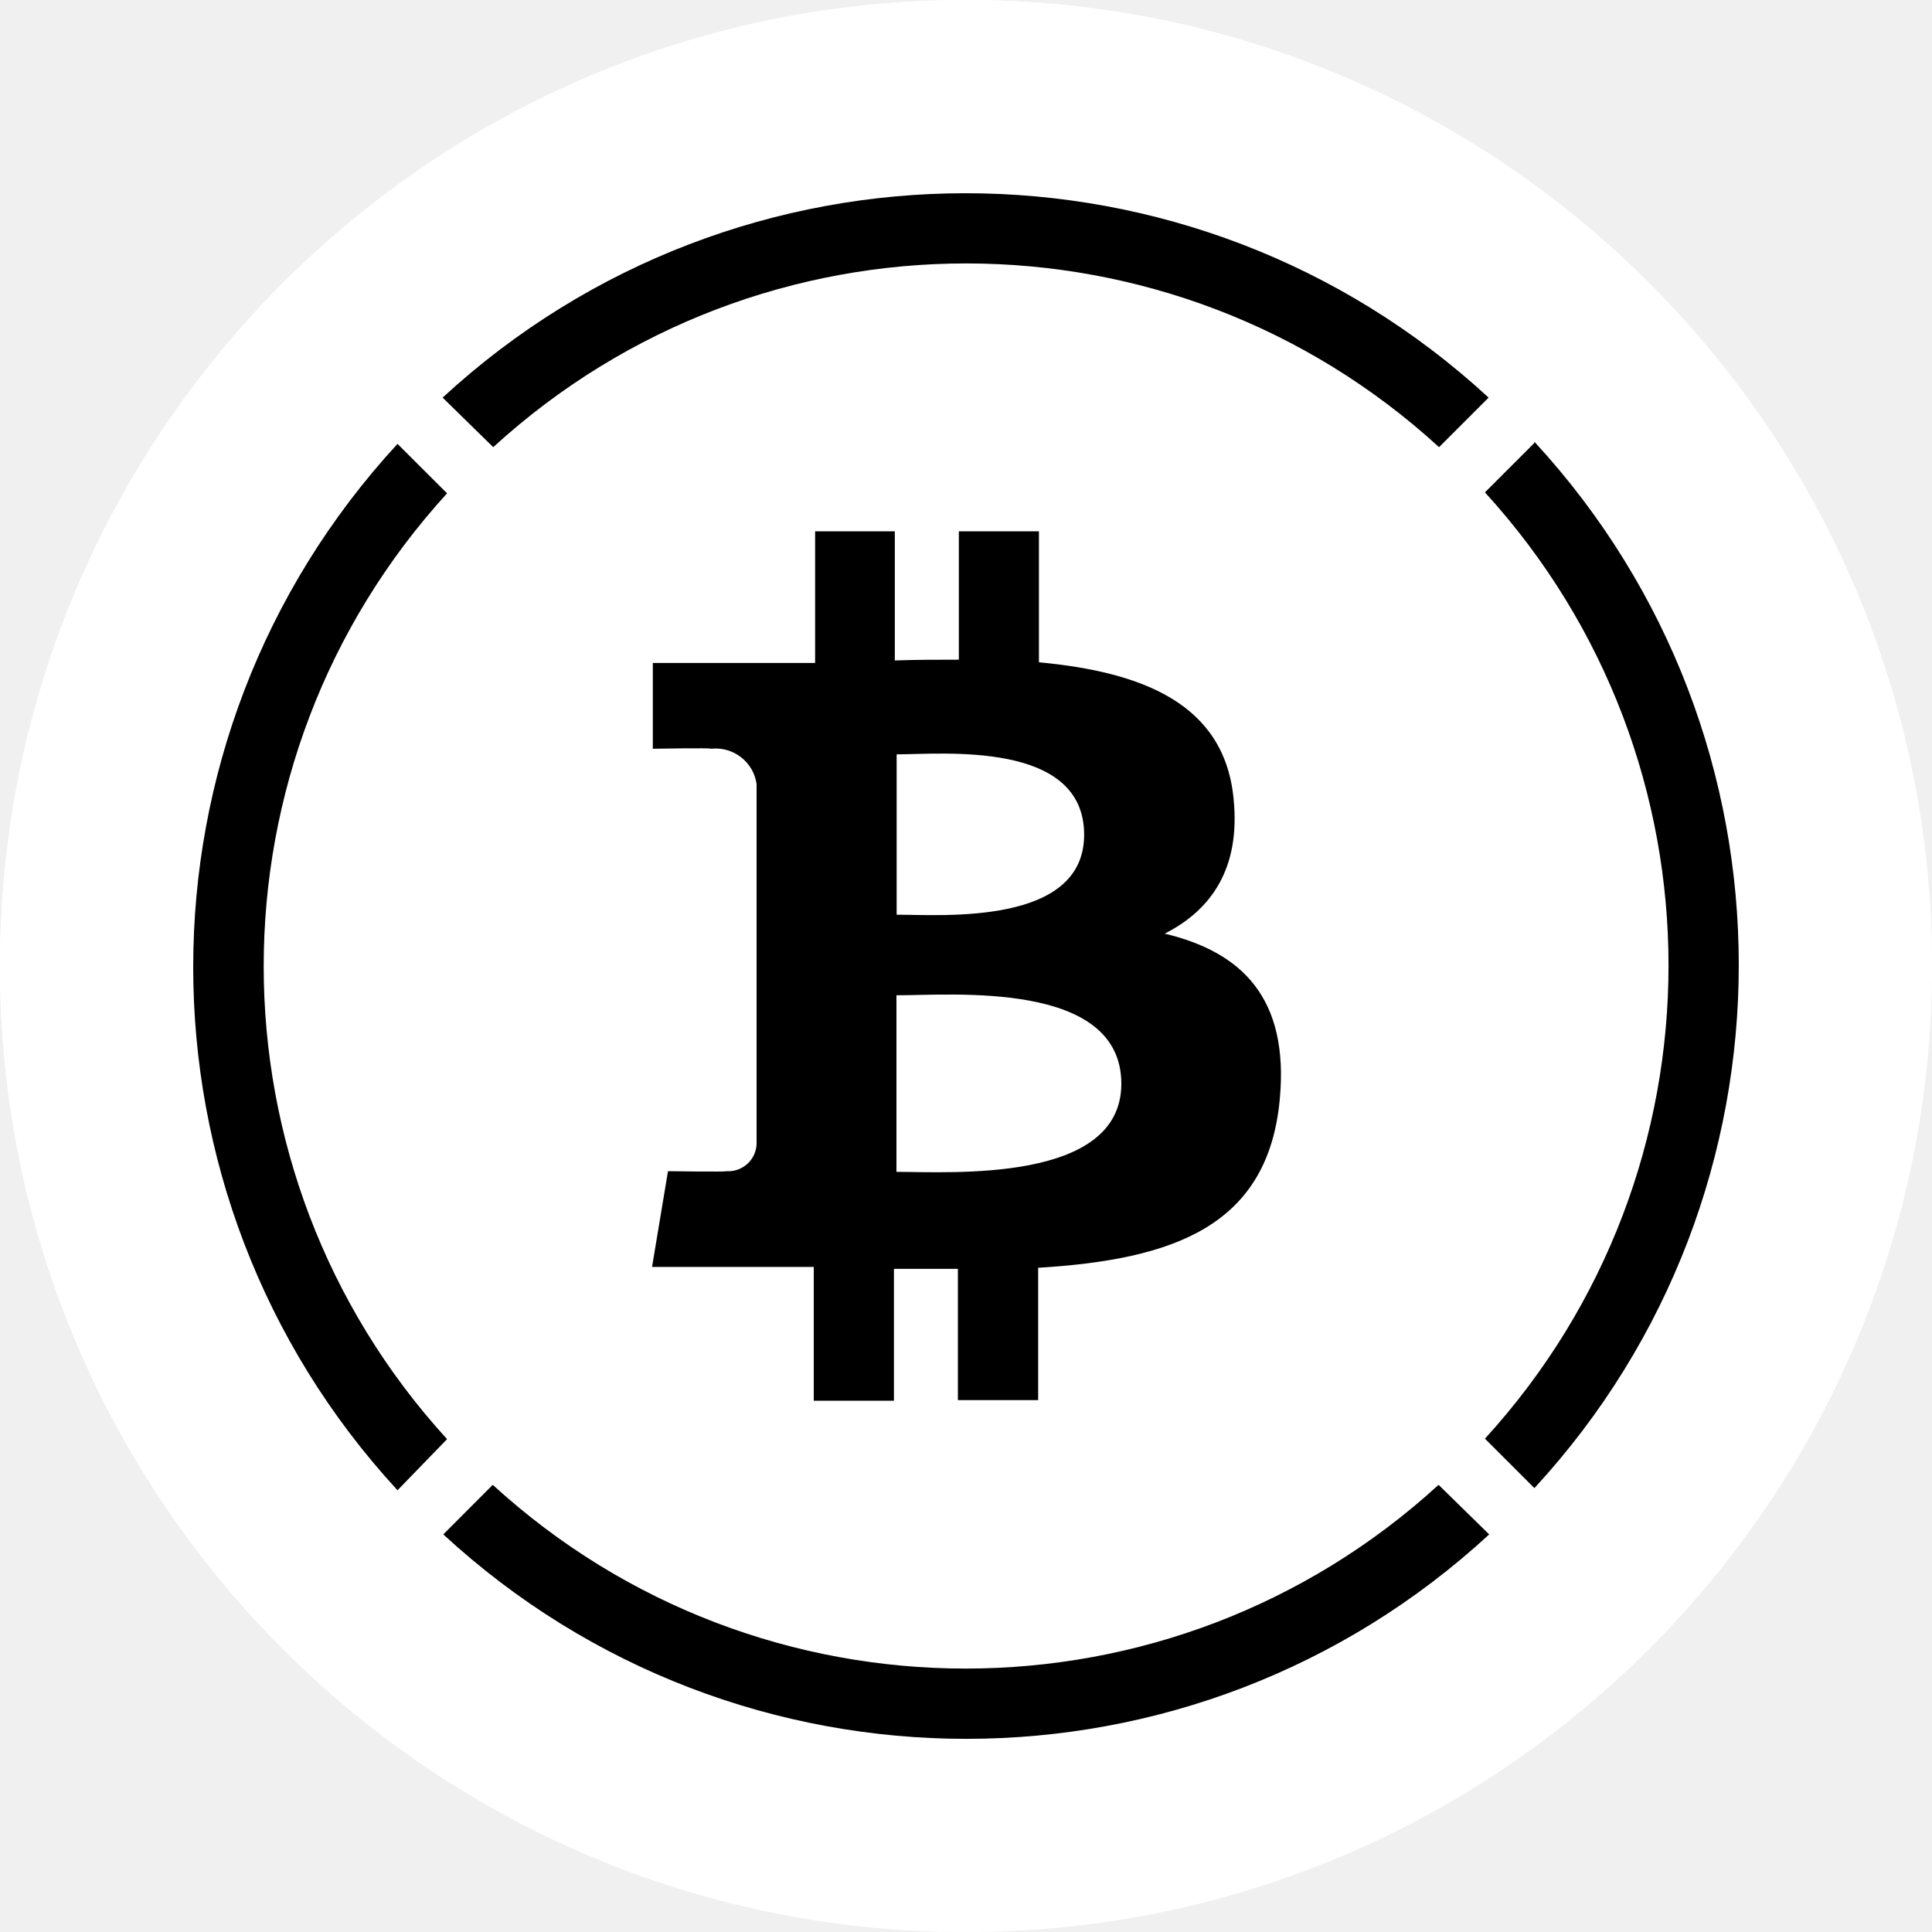
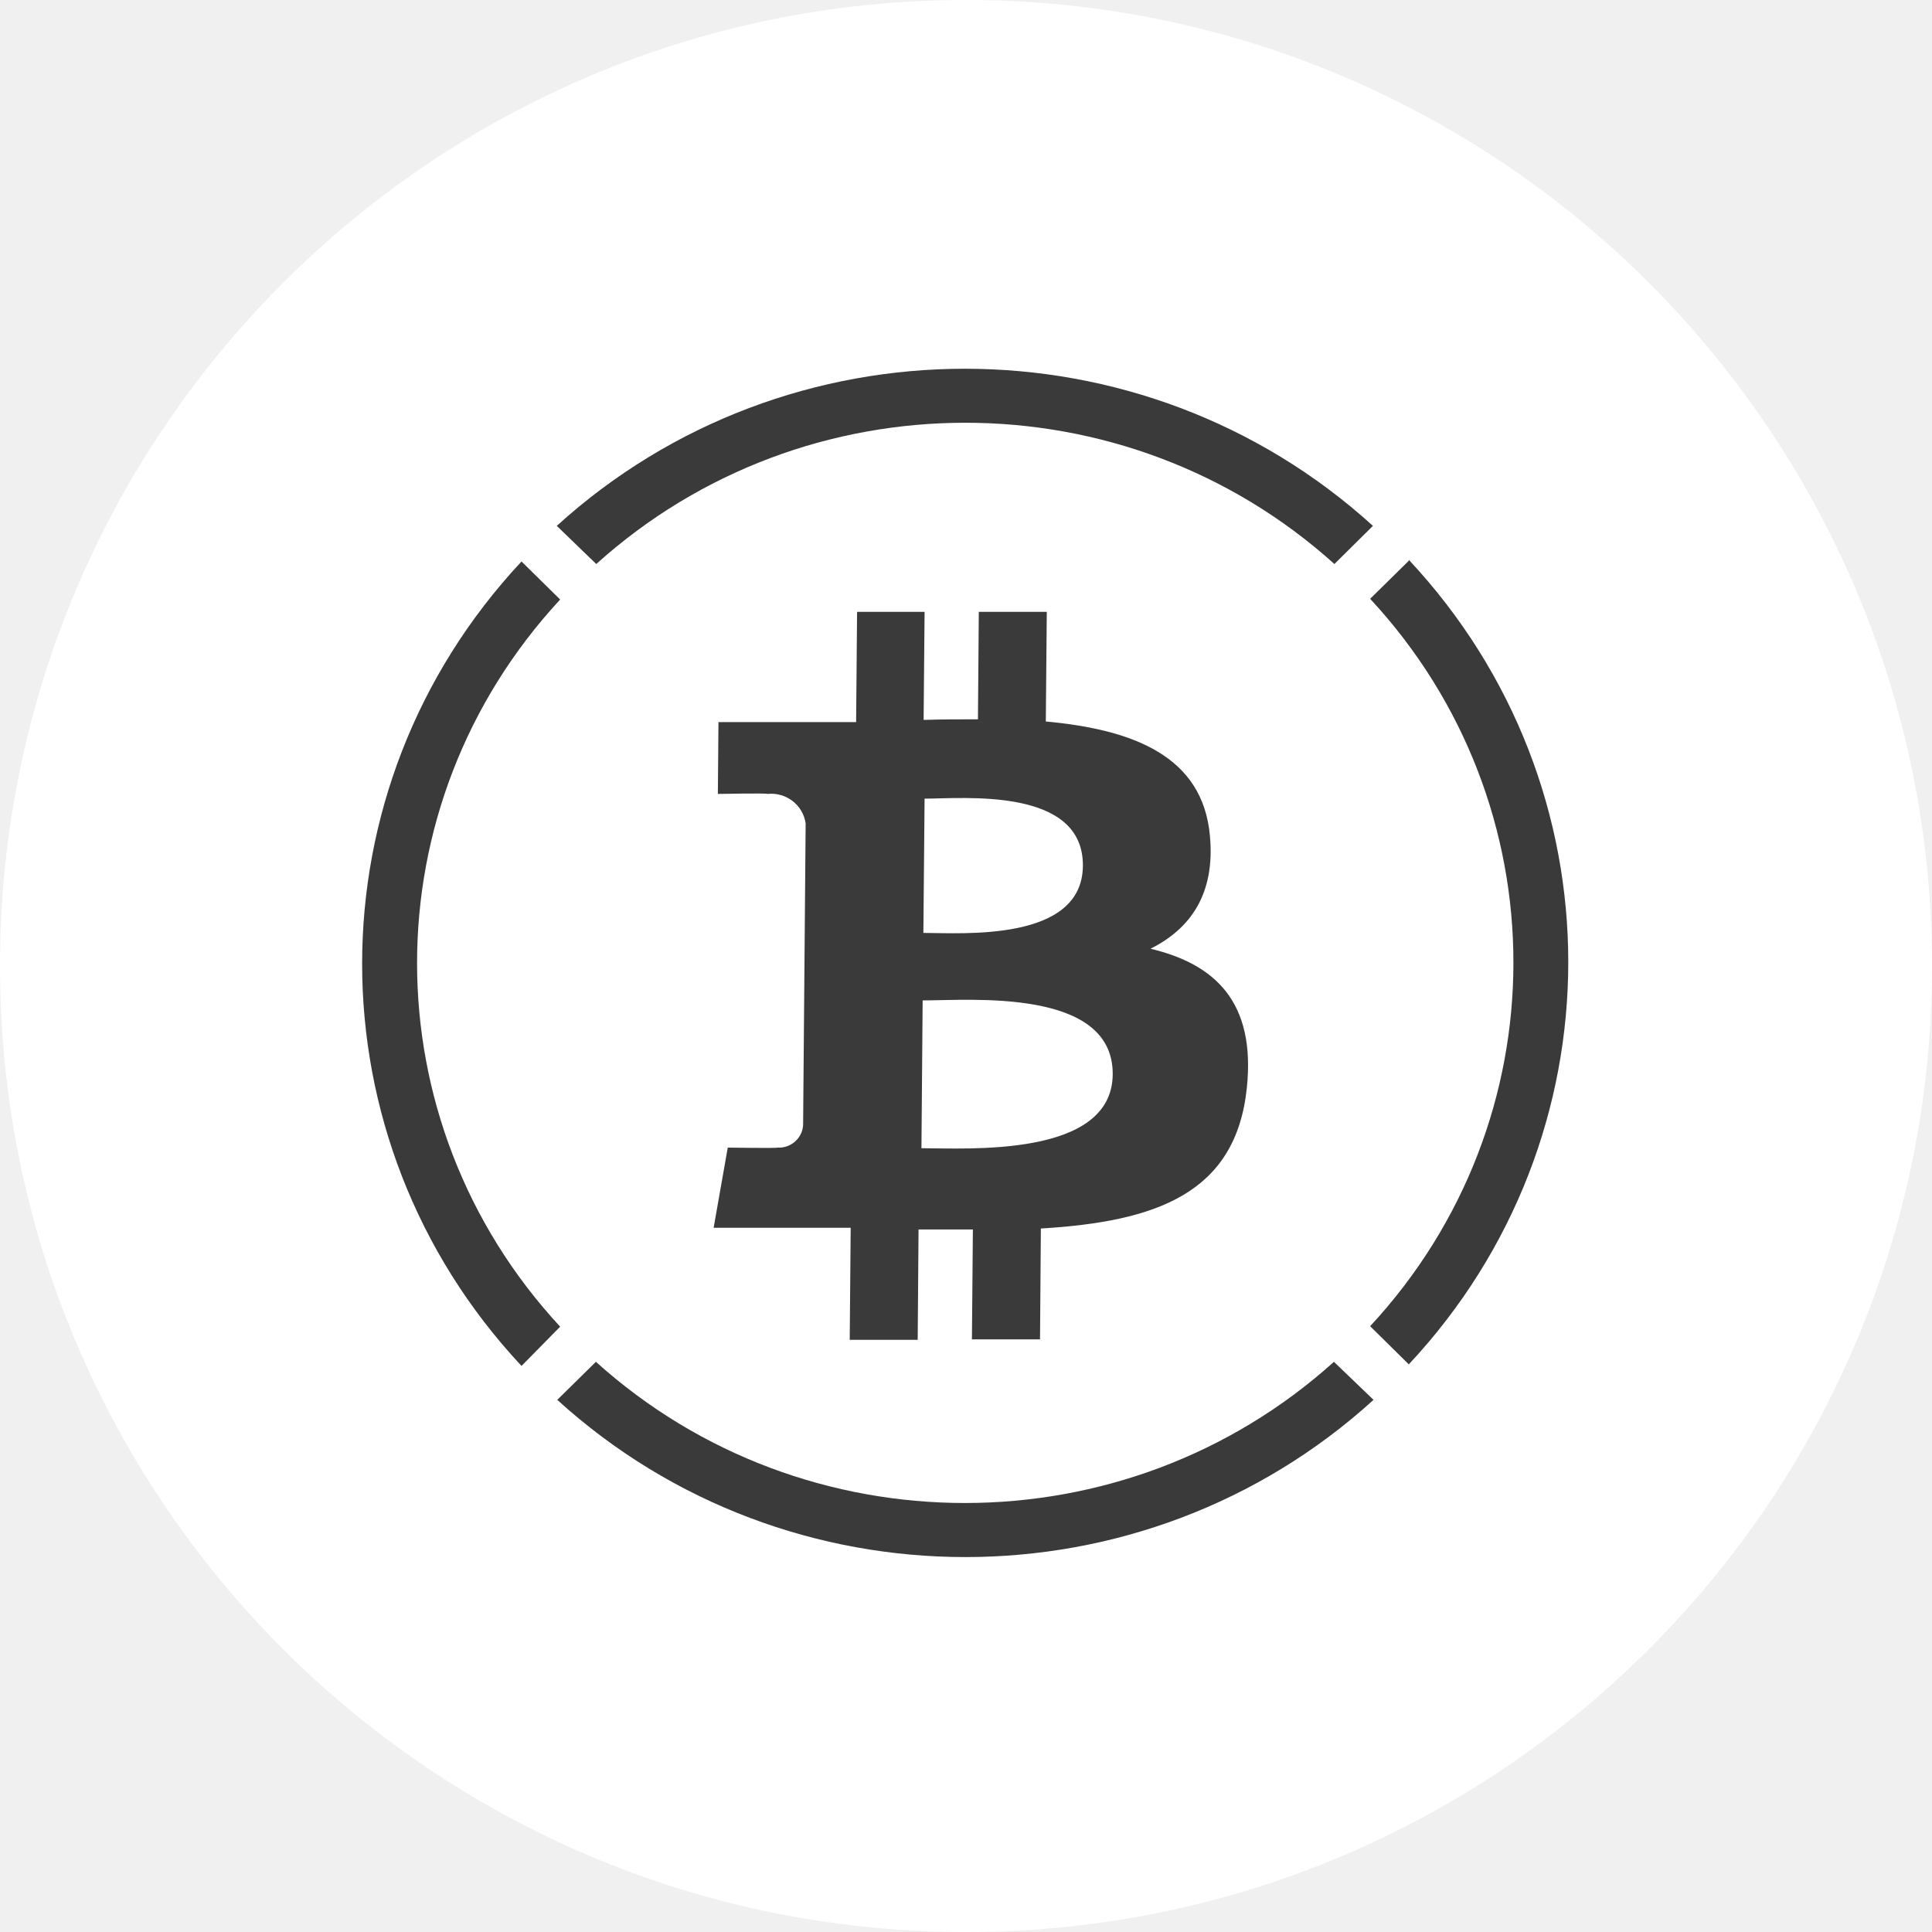
- <svg xmlns="http://www.w3.org/2000/svg" width="100%" height="100%" viewBox="0 0 20 20" fill="none">
-   <path d="M10 20C15.523 20 20 15.523 20 10C20 4.477 15.523 0 10 0C4.477 0 0 4.477 0 10C0 15.523 4.477 20 10 20Z" fill="white" />
-   <path fill-rule="evenodd" clip-rule="evenodd" d="M9.998 0.78C4.909 0.783 0.786 4.911 0.789 10C0.792 15.089 4.92 19.212 10.009 19.209C15.095 19.206 19.216 15.084 19.218 9.998C19.212 4.91 15.086 0.787 9.998 0.785V0.78ZM9.998 20C4.475 19.999 -0.001 15.521 -6.08331e-05 9.998C0.001 4.475 4.479 -0.001 10.002 2.02064e-07C15.523 0.001 19.999 4.477 20 9.998C19.994 15.52 15.52 19.994 9.998 20Z" fill="white" />
-   <path fill-rule="evenodd" clip-rule="evenodd" d="M14.897 4.629C12.126 2.093 7.878 2.093 5.106 4.629L4.582 4.116C7.64 1.295 12.351 1.295 15.41 4.116L14.897 4.629ZM15.372 5.097L15.884 4.585V4.573C18.705 7.632 18.705 12.346 15.884 15.405L15.372 14.893C17.906 12.12 17.906 7.87 15.372 5.097ZM4.628 14.898C2.097 12.126 2.097 7.88 4.628 5.107L4.115 4.595C1.295 7.654 1.295 12.368 4.115 15.427L4.628 14.898ZM5.101 15.371C7.873 17.907 12.12 17.907 14.892 15.371L15.416 15.884C12.358 18.706 7.647 18.706 4.589 15.884L5.101 15.371Z" fill="black" />
-   <path fill-rule="evenodd" clip-rule="evenodd" d="M11.223 8.641C11.223 9.584 9.75 9.469 9.282 9.469V7.809C9.75 7.809 11.223 7.661 11.223 8.641ZM11.608 11.219C11.608 12.249 9.843 12.131 9.28 12.131V10.303C9.843 10.305 11.608 10.143 11.608 11.219ZM12.77 8.269C12.676 7.286 11.828 6.956 10.755 6.856V5.5H9.926V6.829C9.708 6.829 9.485 6.829 9.263 6.837V5.5H8.438V6.863H7.911H6.758V7.751C6.758 7.751 7.37 7.74 7.361 7.751C7.591 7.726 7.799 7.887 7.832 8.115V11.849C7.822 12.011 7.683 12.134 7.521 12.124C7.52 12.124 7.519 12.124 7.518 12.124C7.529 12.133 6.915 12.124 6.915 12.124L6.75 13.115H7.831H8.424V14.5H9.254V13.135H9.916V14.494H10.747V13.124C12.148 13.039 13.125 12.694 13.248 11.382C13.347 10.327 12.851 9.855 12.057 9.665C12.54 9.42 12.843 8.988 12.77 8.269Z" fill="black" />
+ <svg xmlns="http://www.w3.org/2000/svg" width="100%" height="100%" viewBox="0 0 16 16" fill="none">
+   <path d="M8 16C12.418 16 16 12.418 16 8C16 3.582 12.418 0 8 0C3.582 0 0 3.582 0 8C0 12.418 3.582 16 8 16Z" fill="white" />
+   <g clip-path="url(#clip0)">
+     <path fill-rule="evenodd" clip-rule="evenodd" d="M11.667 4.644L11.347 4.959C12.929 6.664 12.929 9.278 11.347 10.983L11.667 11.299C13.428 9.417 13.428 6.518 11.667 4.636V4.644Z" fill="#3A3A3A" />
+     <path fill-rule="evenodd" clip-rule="evenodd" d="M4.938 4.671C6.668 3.111 9.32 3.111 11.051 4.671L11.37 4.355C9.461 2.62 6.52 2.62 4.611 4.355L4.938 4.671Z" fill="#3A3A3A" />
+     <path fill-rule="evenodd" clip-rule="evenodd" d="M4.639 10.987C3.059 9.282 3.059 6.67 4.639 4.965L4.319 4.65C2.559 6.532 2.559 9.431 4.319 11.312L4.639 10.987Z" fill="#3A3A3A" />
+     <path fill-rule="evenodd" clip-rule="evenodd" d="M11.047 11.278C9.317 12.837 6.665 12.837 4.935 11.278L4.615 11.593C6.524 13.329 9.466 13.329 11.375 11.593L11.047 11.278Z" fill="#3A3A3A" />
+     <path fill-rule="evenodd" clip-rule="evenodd" d="M8.968 7.171C8.963 7.803 7.965 7.726 7.647 7.726L7.657 6.614C7.974 6.614 8.974 6.515 8.968 7.171ZM9.215 8.898C9.209 9.588 8.012 9.509 7.631 9.509L7.641 8.285C8.023 8.286 9.221 8.177 9.215 8.898ZM10.02 6.922C9.961 6.263 9.388 6.042 8.661 5.975L8.669 5.067H8.106L8.099 5.957C7.951 5.957 7.799 5.957 7.649 5.962L7.657 5.067H7.098L7.09 5.98H6.732H5.95L5.945 6.575C5.945 6.575 6.361 6.567 6.354 6.575C6.51 6.558 6.65 6.666 6.672 6.819L6.651 9.32C6.643 9.428 6.548 9.511 6.438 9.504C6.437 9.504 6.437 9.504 6.436 9.504C6.443 9.51 6.027 9.504 6.027 9.504L5.91 10.168H6.642H7.045L7.037 11.096H7.6L7.607 10.182H8.057L8.049 11.092H8.613L8.62 10.174C9.571 10.117 10.236 9.886 10.326 9.007C10.399 8.3 10.065 7.985 9.528 7.857C9.857 7.693 10.065 7.404 10.02 6.922Z" fill="#3A3A3A" />
+   </g>
+   <defs>
+     <clipPath id="clip0">
+       <rect x="3" y="3" width="10" height="10" fill="white" />
+     </clipPath>
+   </defs>
</svg>
